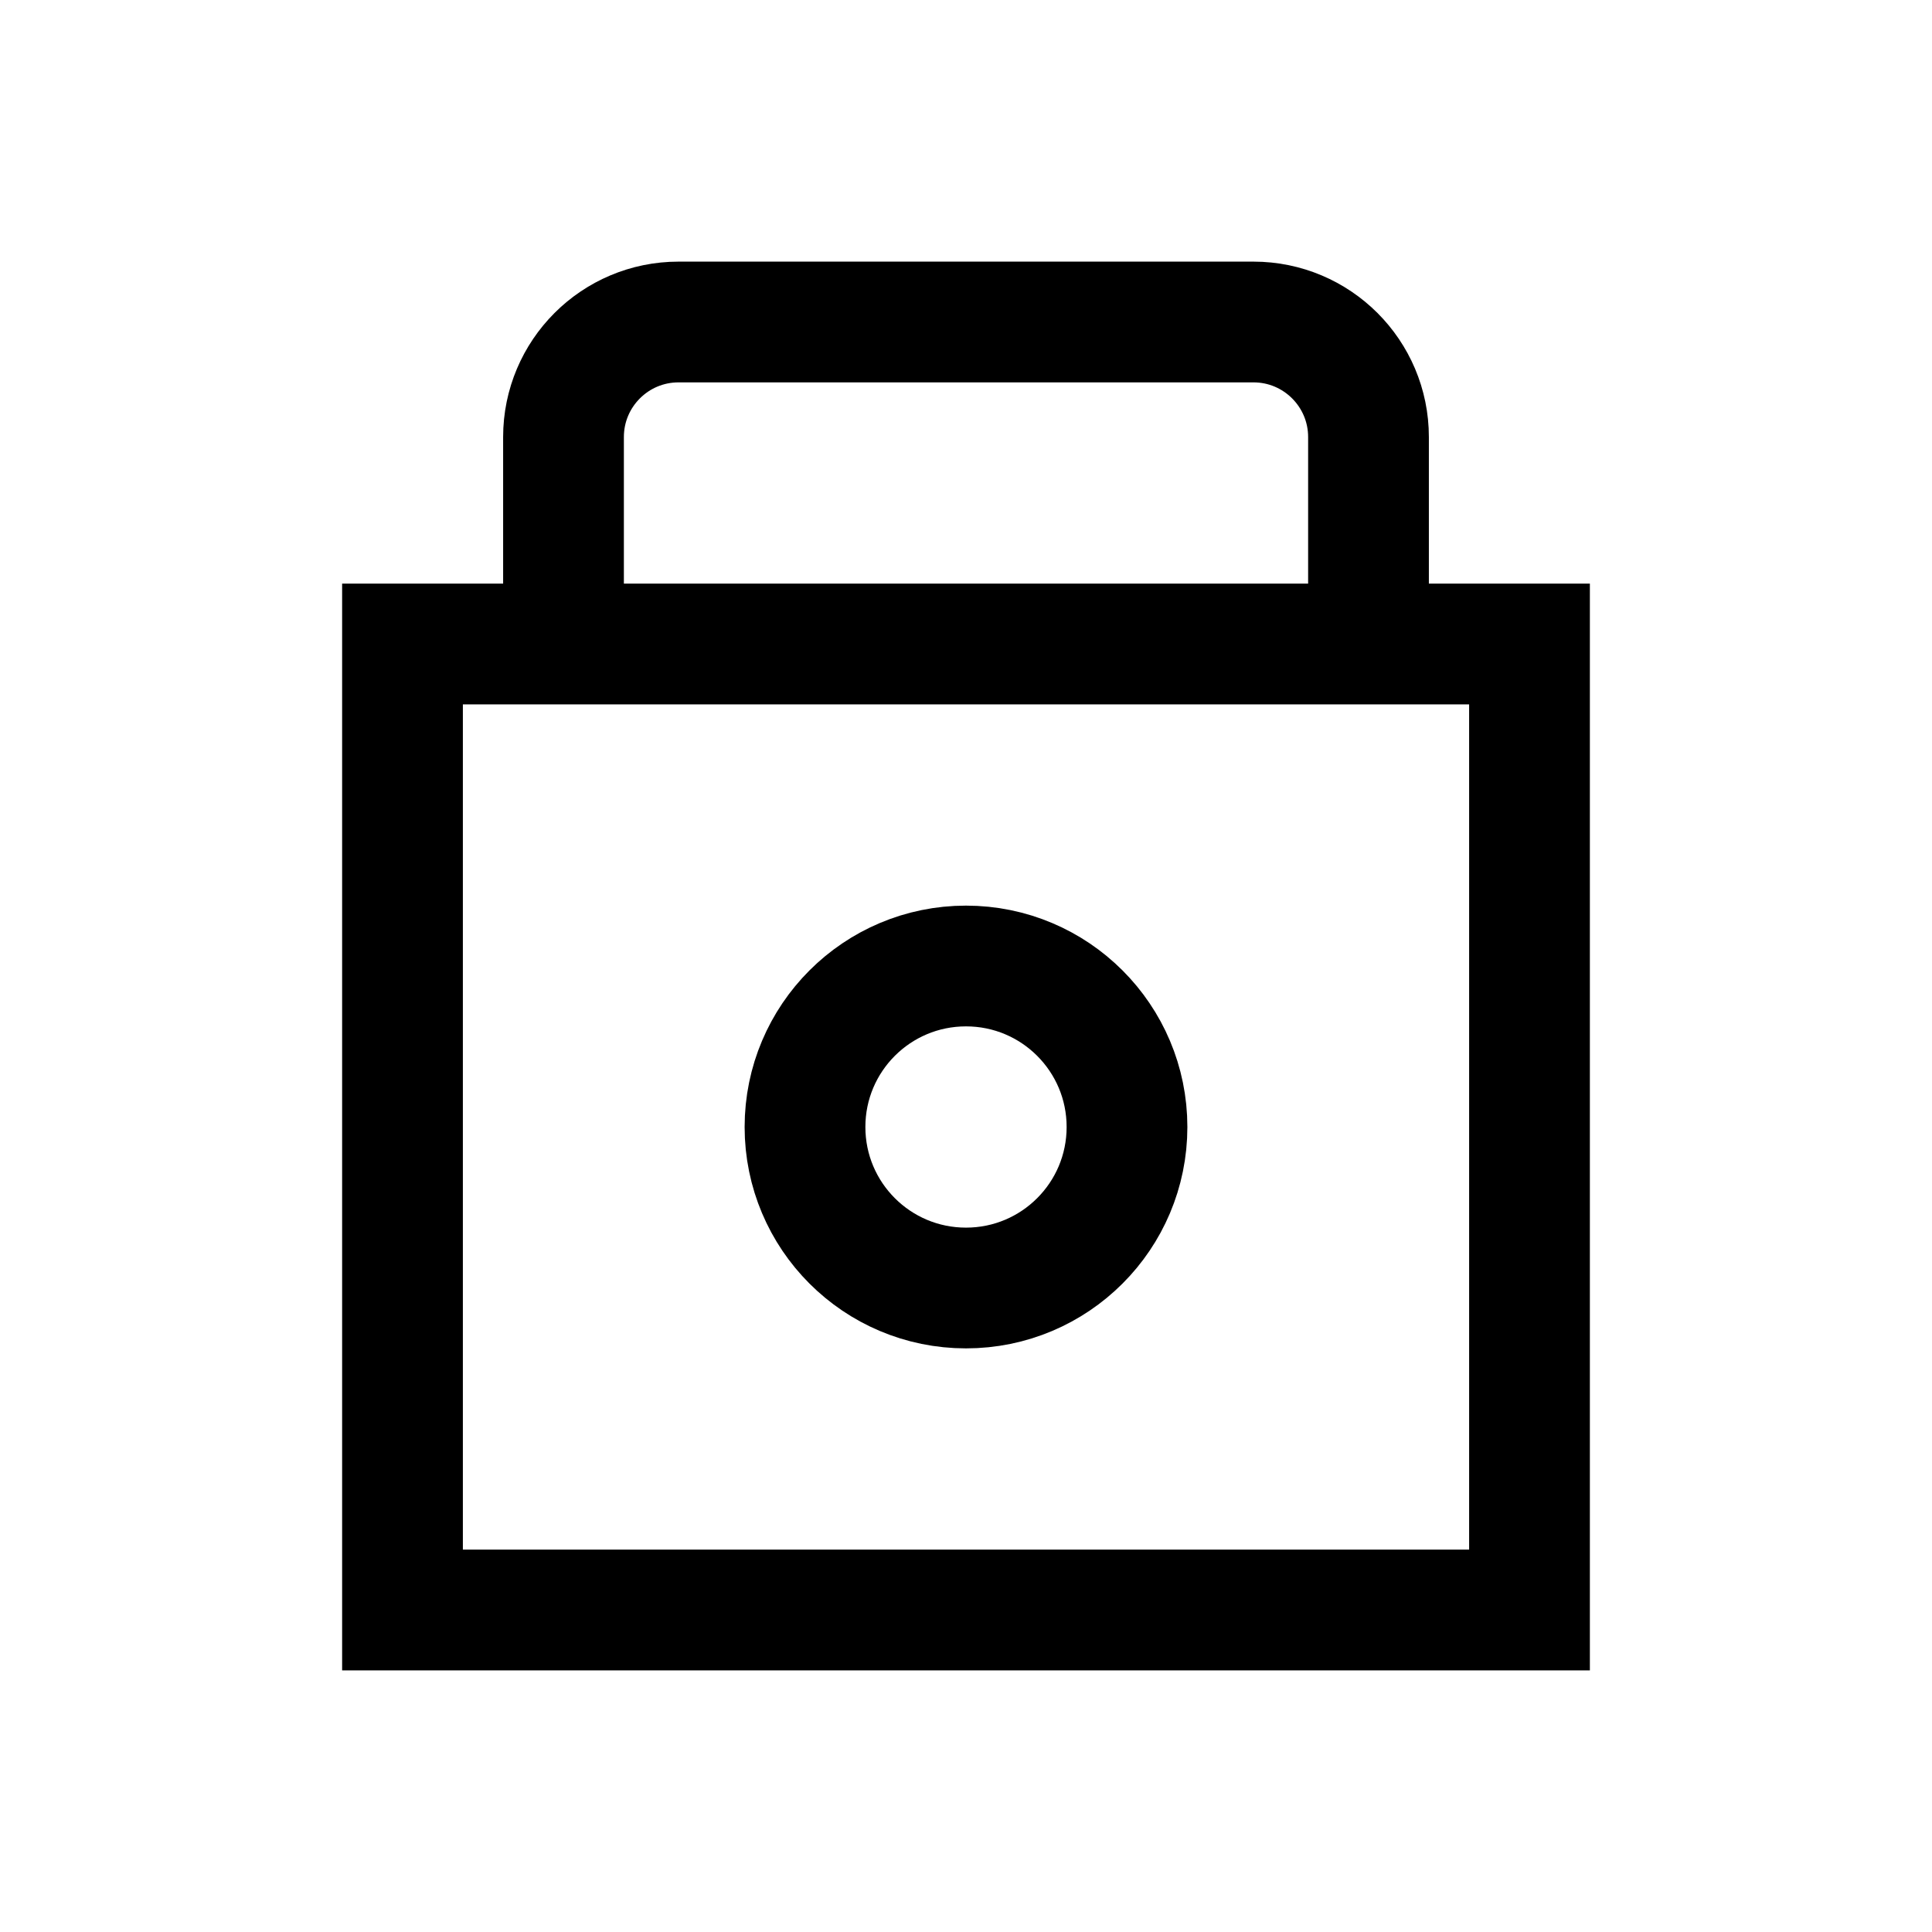
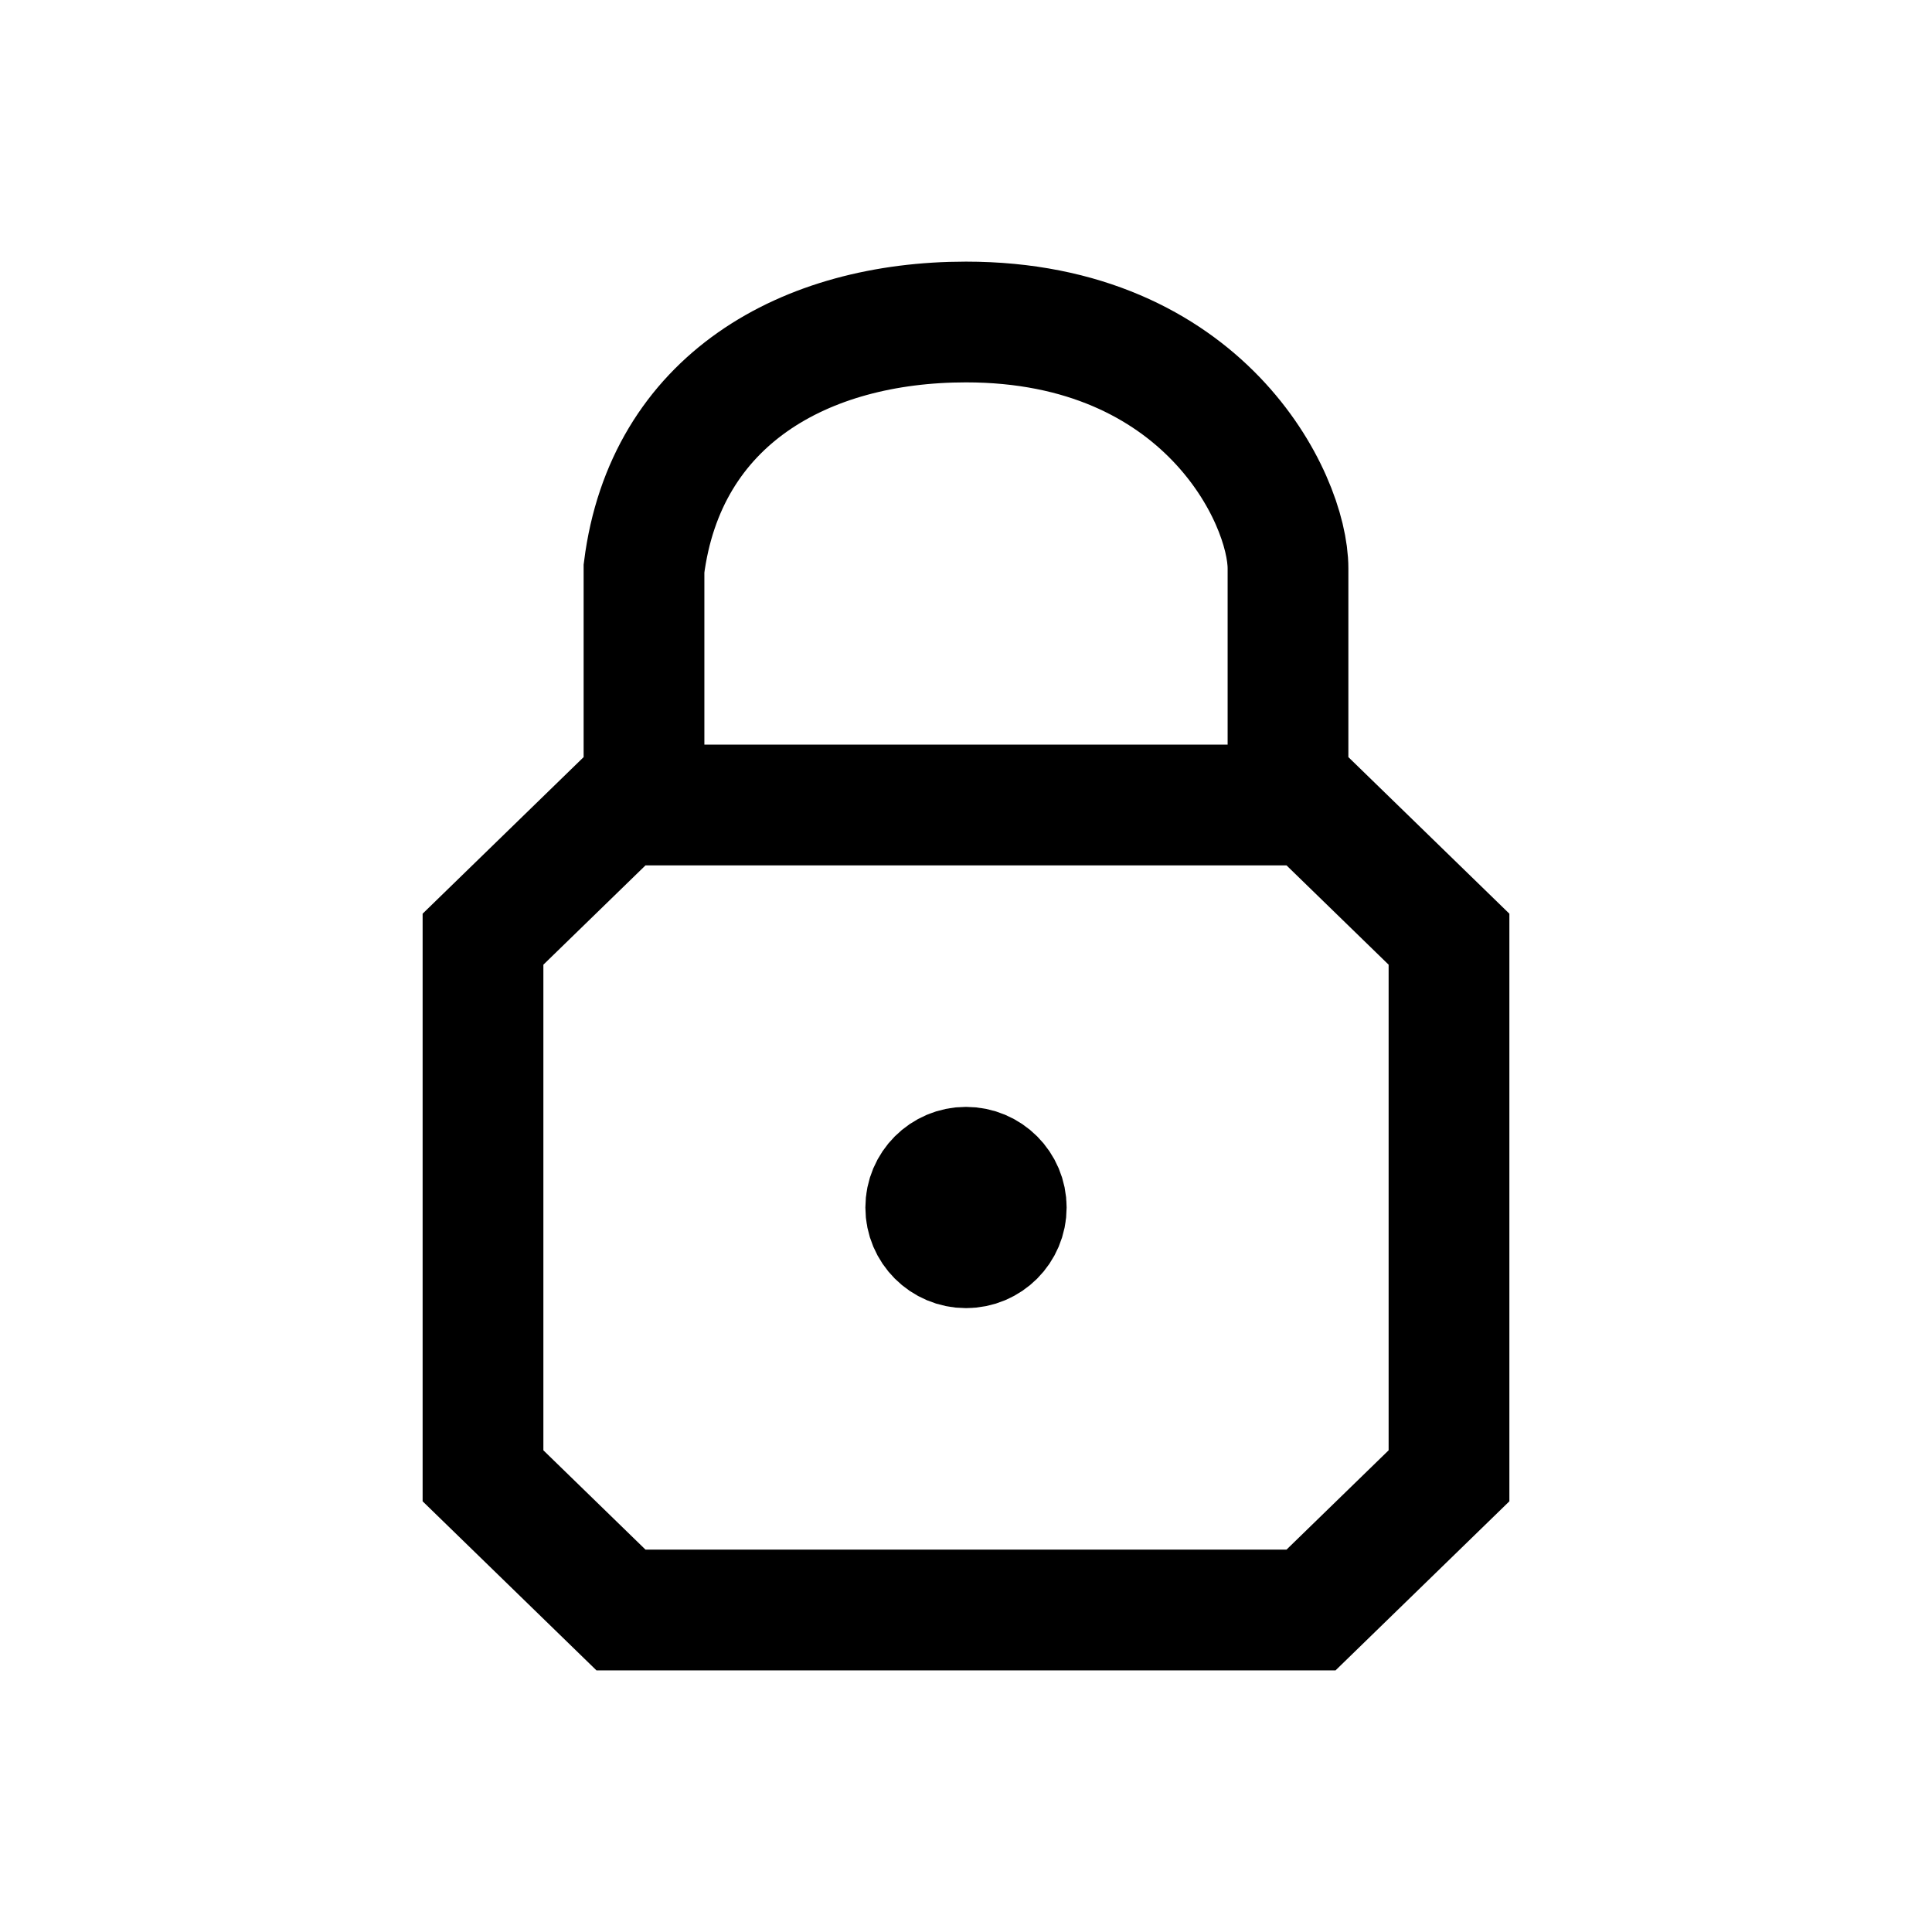
<svg xmlns="http://www.w3.org/2000/svg" width="24" height="24" viewBox="0 0 24 24" fill="none">
-   <path d="M17 8V5.429C17 4.64 16.36 4 15.571 4H8.429C7.64 4 7 4.64 7 5.429V8M5 8H19V20H5V8ZM14 14C14 15.105 13.105 16 12 16C10.895 16 10 15.105 10 14C10 12.895 10.895 12 12 12C13.105 12 14 12.895 14 14Z" stroke="black" stroke-width="1.5" />
+   <path d="M12.5 15C12.5 15.276 12.276 15.5 12 15.5C11.724 15.5 11.5 15.276 11.5 15C11.5 14.724 11.724 14.5 12 14.5C12.276 14.5 12.5 14.724 12.5 15Z" fill="black" />
+   <path d="M16 10V7.062C16 6.188 14.948 4 12 4C10 4 8.267 4.963 8 7.062V10M6 18.333V11.667L7.714 10H16.286L18 11.667V18.333L16.286 20H7.714L6 18.333ZM12.5 15C12.5 15.276 12.276 15.5 12 15.5C11.724 15.5 11.5 15.276 11.5 15C11.5 14.724 11.724 14.5 12 14.5C12.276 14.5 12.5 14.724 12.5 15Z" stroke="black" stroke-width="1.5" />
</svg>
